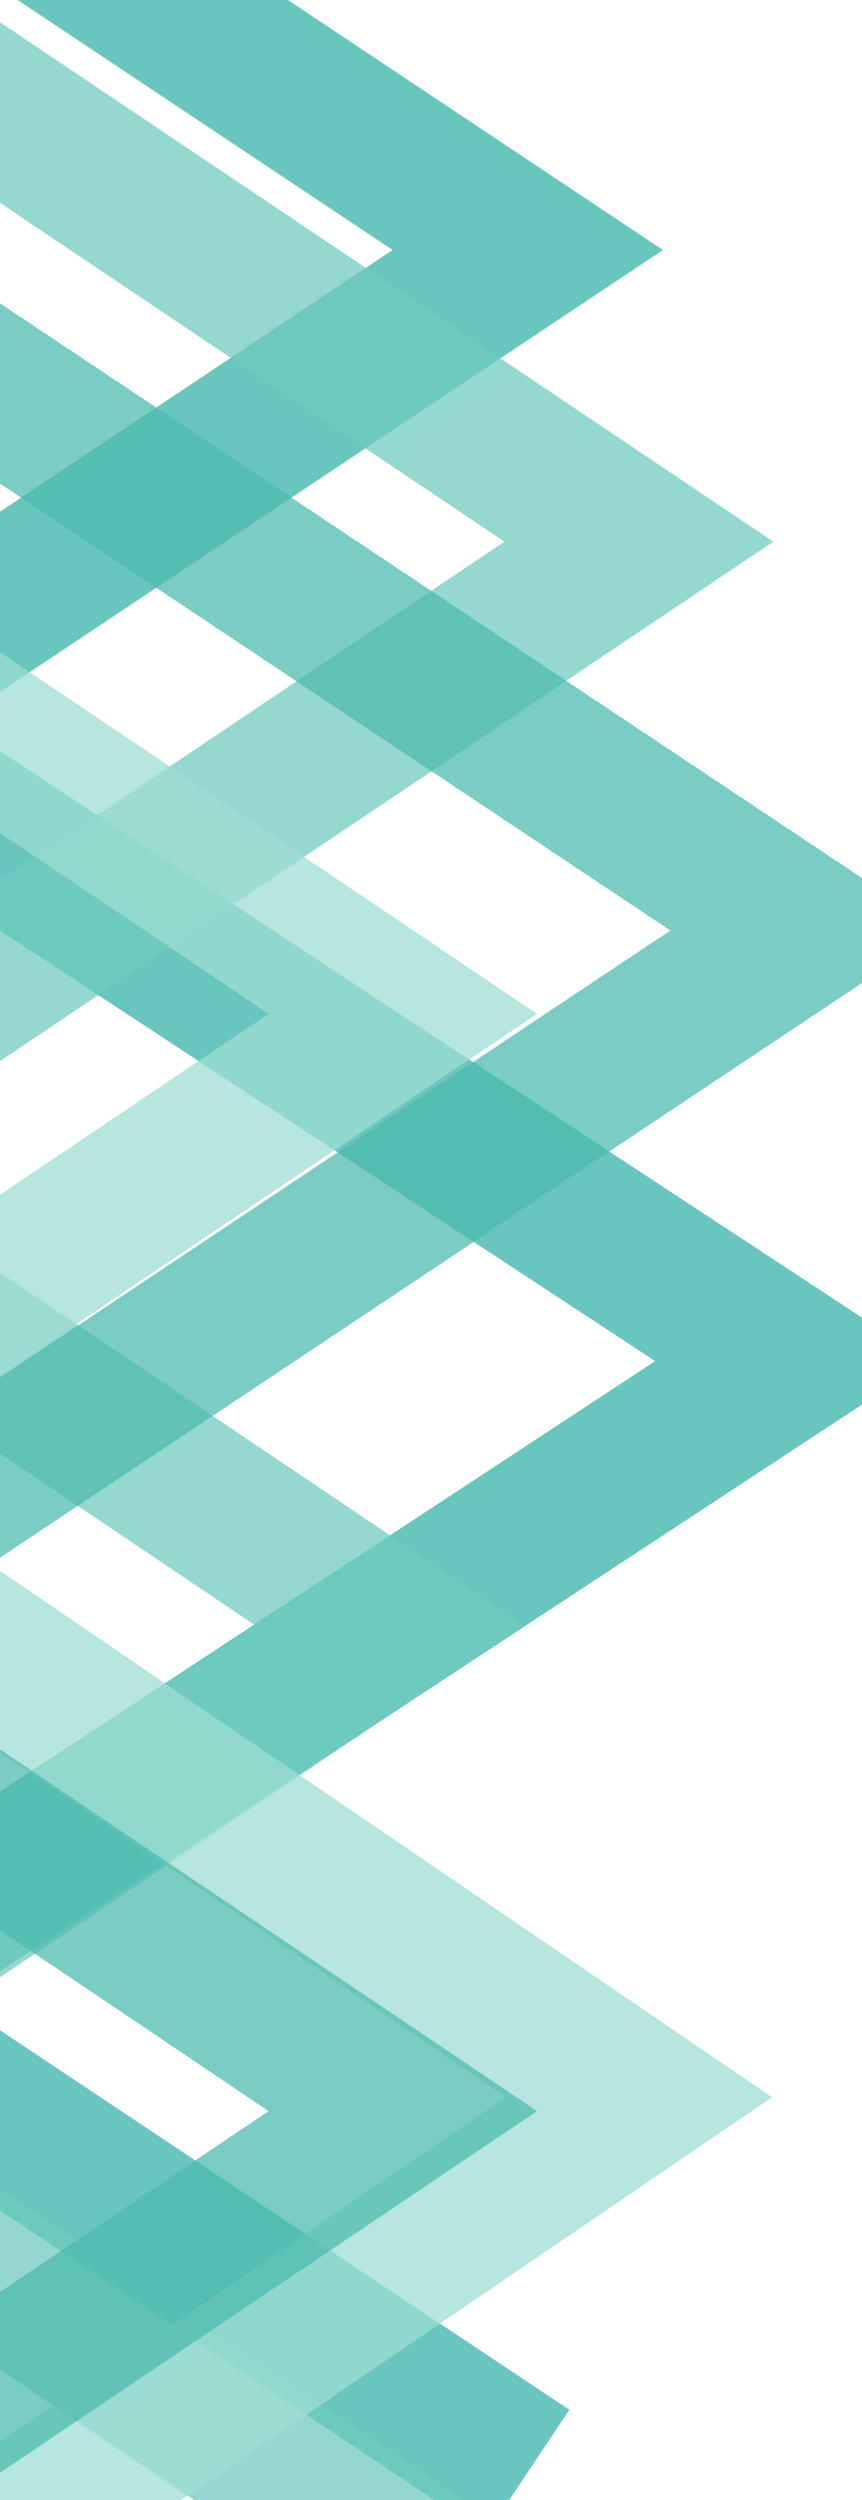
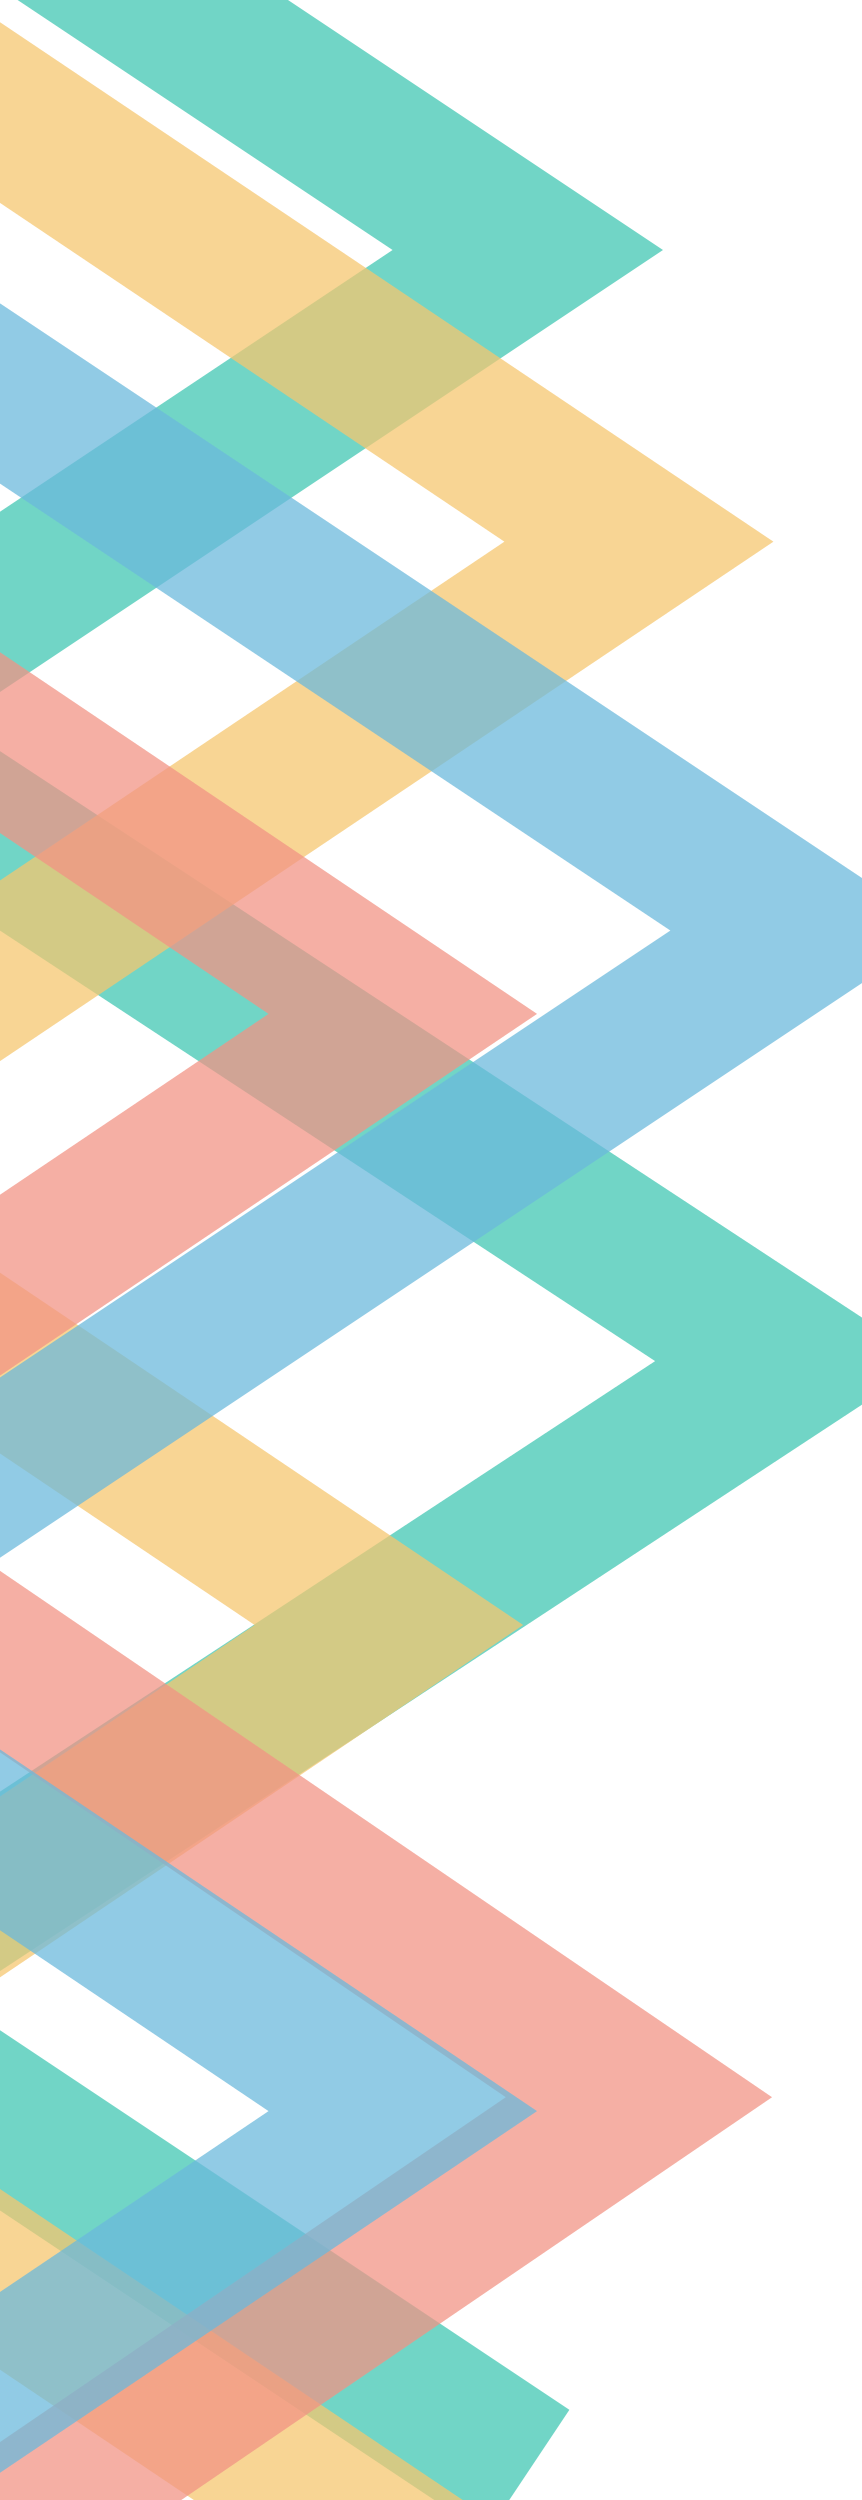
<svg xmlns="http://www.w3.org/2000/svg" width="310" height="900" viewBox="0 0 310 900">
-   <polyline points="-65,-80 190,90 -65,260 285,490 -65,720 190,890" fill="none" stroke="#35b3a7" stroke-width="54" stroke-opacity=".74" stroke-linejoin="miter" />
-   <polyline points="-105,-30 230,195 -105,420 140,585 -105,750 200,955" fill="none" stroke="#70cbbf" stroke-width="54" stroke-opacity=".74" stroke-linejoin="miter" />
-   <polyline points="-100,200 145,365 -100,530 230,755 -100,980" fill="none" stroke="#9eddd3" stroke-width="54" stroke-opacity=".74" stroke-linejoin="miter" />
-   <polyline points="-100,75 290,335 -100,595 145,760 -100,925" fill="none" stroke="#4ebbae" stroke-width="54" stroke-opacity=".74" stroke-linejoin="miter" />
+   <polyline points="-65,-80 190,90 -65,260 285,490 -65,720 190,890" fill="none" stroke="#40c7b3" stroke-width="54" stroke-opacity=".74" stroke-linejoin="miter" />
+   <polyline points="-105,-30 230,195 -105,420 140,585 -105,750 200,955" fill="none" stroke="#f6c66f" stroke-width="54" stroke-opacity=".74" stroke-linejoin="miter" />
+   <polyline points="-100,200 145,365 -100,530 230,755 -100,980" fill="none" stroke="#f29484" stroke-width="54" stroke-opacity=".74" stroke-linejoin="miter" />
+   <polyline points="-100,75 290,335 -100,595 145,760 -100,925" fill="none" stroke="#6bb9dc" stroke-width="54" stroke-opacity=".74" stroke-linejoin="miter" />
</svg>
